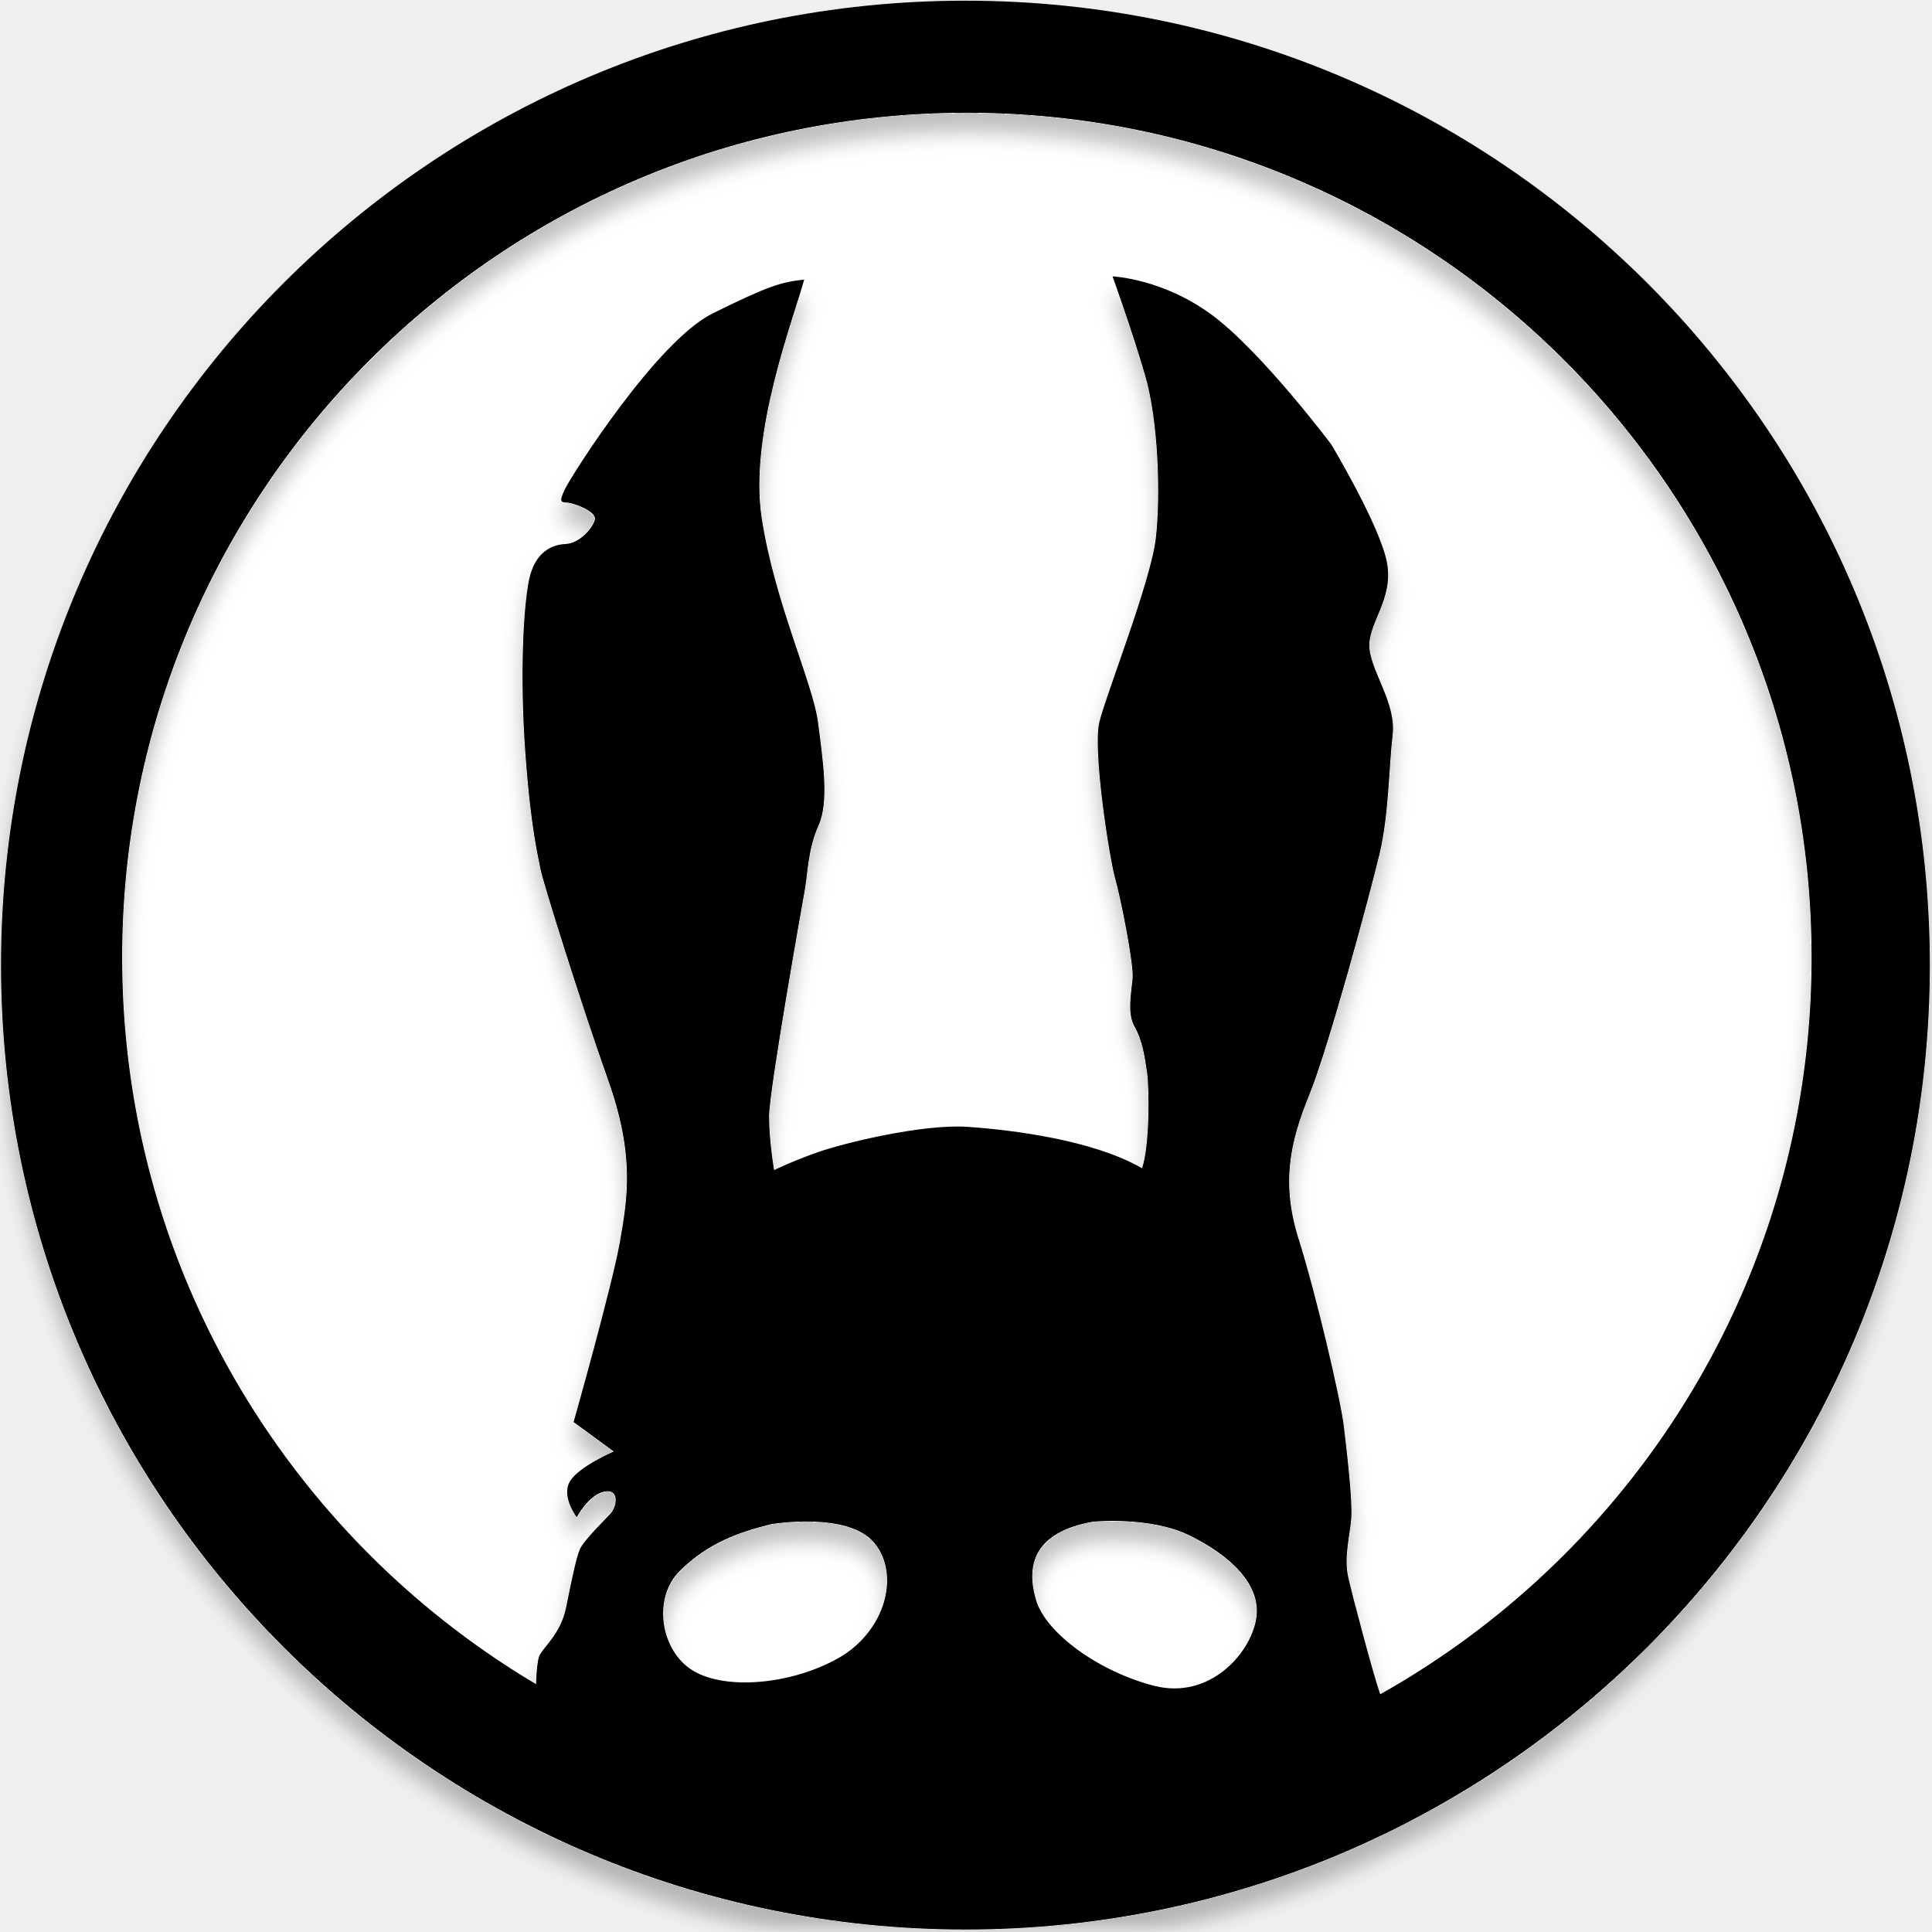
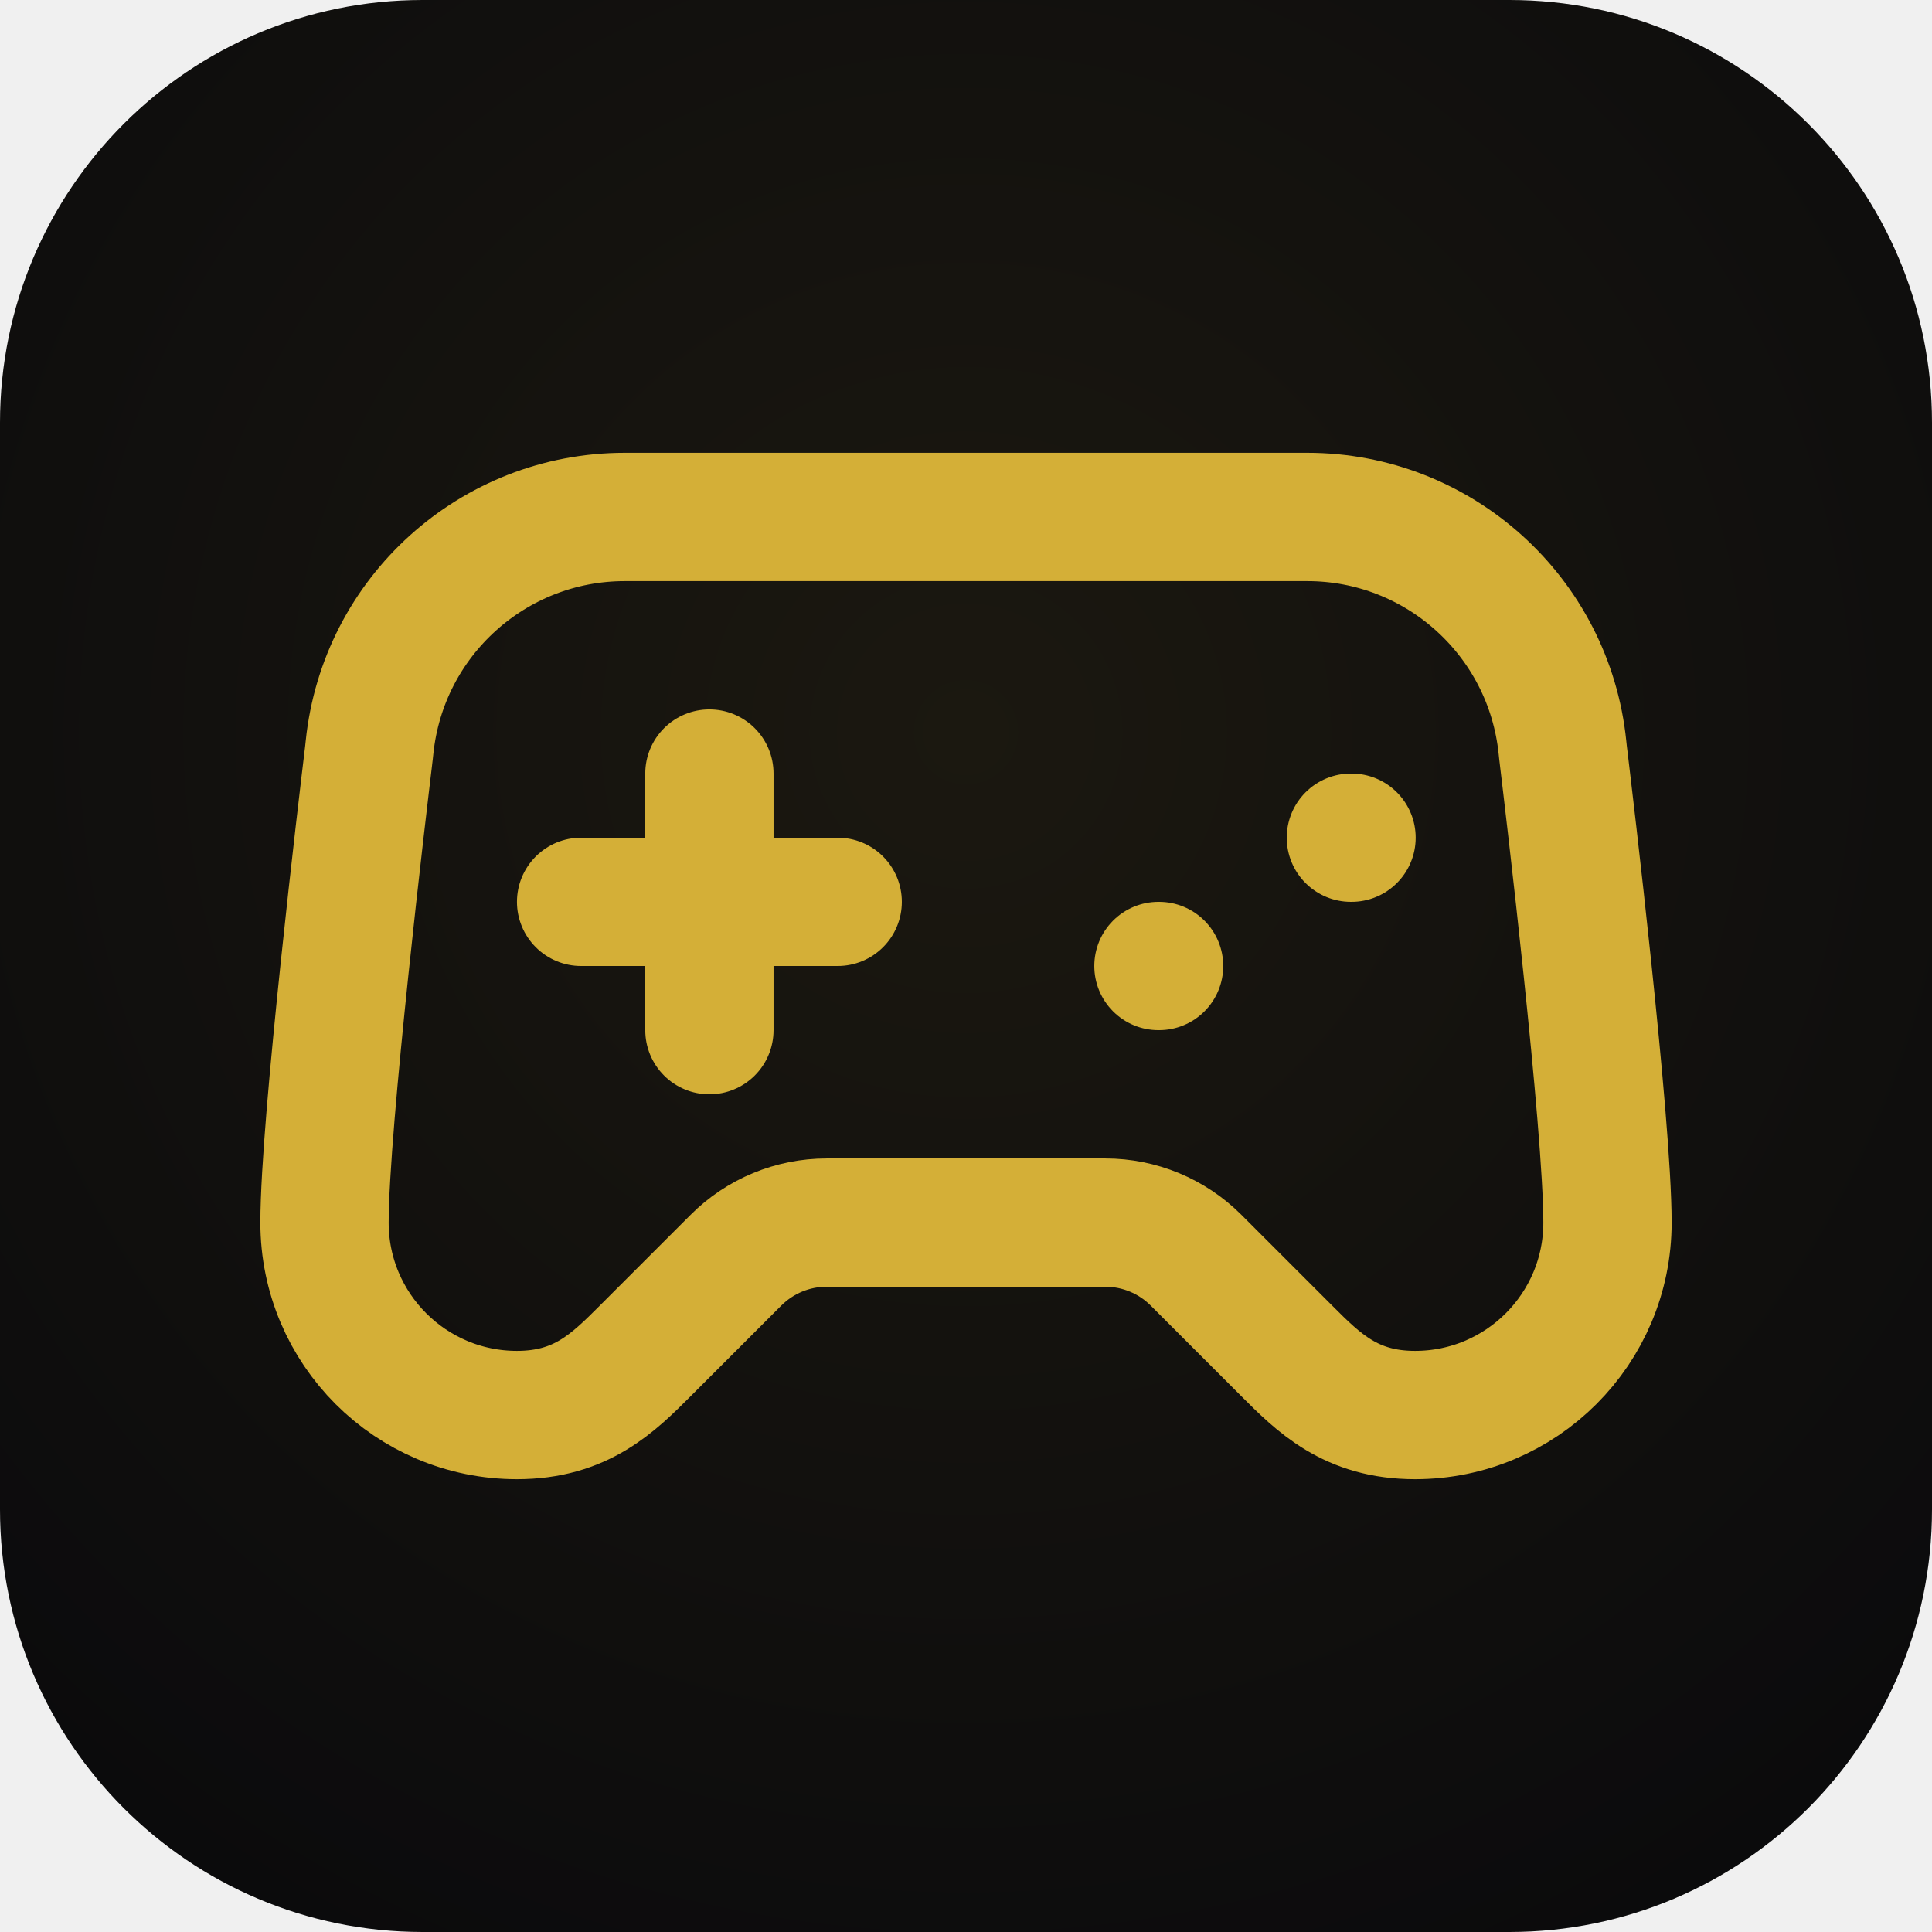
- <svg xmlns="http://www.w3.org/2000/svg" width="398" height="398" viewBox="0 0 398 398" fill="none">
-   <g clip-path="url(#clip0_4008_1592)">
-     <circle cx="200.5" cy="200.5" r="183.5" fill="white" />
-     <g filter="url(#filter0_d_4008_1592)">
-       <path d="M258.758 333.617C257.462 340.844 249.069 350.133 237.83 347.299C226.605 344.459 215.507 336.581 213.431 329.616C211.373 322.639 212.79 315.665 225.185 313.473C225.185 313.473 236.934 312.311 245.067 316.316C253.195 320.315 260.043 326.381 258.758 333.617ZM172.635 341.619C162.955 347.045 149.533 348.207 142.817 344.197C136.105 340.204 134.294 329.229 140.106 323.543C145.913 317.865 152.11 315.665 158.826 313.992C158.826 313.992 174.706 311.283 180.123 317.865C185.549 324.452 182.323 336.195 172.635 341.619ZM284.185 175.976C286.126 167.849 286.126 157.904 286.891 151.453C287.673 144.995 282.641 138.671 282.126 133.631C281.602 128.599 287.157 123.564 285.735 115.94C284.318 108.327 274.247 91.55 274.247 91.55C274.247 91.55 259.786 72.308 249.583 64.82C239.39 57.332 229.186 56.941 229.186 56.941C229.186 56.941 233.189 68.049 235.895 77.347C238.61 86.636 239.123 102.003 238.095 110.913C237.065 119.816 227.891 142.928 226.471 148.739C225.054 154.547 228.539 176.753 229.701 180.887C230.863 185.012 233.579 198.572 233.314 201.536C233.055 204.512 232.159 208.772 233.711 211.481C235.255 214.192 235.77 217.293 236.286 220.904C236.807 224.515 236.807 236.271 235.255 240.657C225.185 234.849 208.657 232.783 199.367 232.136C190.063 231.492 173.674 235.497 168.249 237.432C162.827 239.367 159.473 241.043 159.473 241.043C159.473 241.043 158.441 235.108 158.441 229.944C158.441 224.781 165.151 186.955 165.799 183.34C166.438 179.72 166.438 174.947 168.634 170.04C170.834 165.135 169.543 156.741 168.509 148.739C167.473 140.732 159.473 123.823 156.889 106.517C154.31 89.227 163.47 65.725 165.666 57.597C160.89 58.108 158.307 58.884 146.818 64.561C135.333 70.244 118.029 97.485 116.475 100.583C114.931 103.677 115.703 103.421 116.995 103.551C118.29 103.677 122.93 105.364 122.545 107.036C122.158 108.713 119.453 111.939 116.475 112.072C113.503 112.204 110.154 113.877 108.989 119.435C107.826 124.98 107.054 138.927 108.215 155.064C109.378 171.203 110.93 176.624 111.313 178.948C111.702 181.272 119.705 206.837 125.255 222.456C130.809 238.08 129.259 246.855 127.711 255.767C126.163 264.673 118.162 292.952 118.162 292.952L126.417 299.012C126.417 299.012 119.19 302.113 117.381 305.213C115.579 308.311 118.805 312.568 118.805 312.568C118.805 312.568 121.258 307.928 124.486 307.276C127.711 306.637 127.065 310.377 125.778 311.792C124.486 313.216 120.219 317.351 119.453 319.152C118.675 320.961 117.766 325.479 116.609 331.164C115.447 336.841 111.702 339.428 111.059 341.235C110.415 343.043 110.154 349.236 110.674 357.111C111.187 364.984 119.065 375 119.065 375L275.278 375.187C275.278 375.187 276.695 374.157 281.602 367.047C286.517 359.957 285.471 352.332 284.185 348.584C282.897 344.845 278.641 328.964 277.733 324.829C276.829 320.704 278.117 316.316 278.374 312.701C278.641 309.089 277.477 299.149 276.829 293.724C276.182 288.299 271.151 266.74 267.531 255.247C263.911 243.757 265.722 235.365 269.723 225.553C273.723 215.74 282.25 184.111 284.185 175.976Z" fill="black" />
-     </g>
-     <g filter="url(#filter1_d_4008_1592)">
-       <path d="M199.18 371.251C103.076 371.251 25.17 293.345 25.17 197.241C25.17 101.138 103.076 23.23 199.18 23.23C295.284 23.23 373.191 101.138 373.191 197.241C373.191 293.345 295.284 371.251 199.18 371.251ZM198.882 0.141C89.155 0.141 0.206 89.09 0.206 198.815C0.206 308.541 89.155 397.491 198.882 397.491C308.607 397.491 397.558 308.541 397.558 198.815C397.558 89.09 308.607 0.141 198.882 0.141Z" fill="black" />
-     </g>
+ <svg xmlns="http://www.w3.org/2000/svg" width="512" height="512" viewBox="0 0 512 512">
+   <defs>
+     <radialGradient id="bg" cx="50%" cy="38%" r="75%">
+       <stop offset="0" stop-color="#1B1810" />
+       <stop offset="1" stop-color="#0A0A0C" />
+     </radialGradient>
+   </defs>
+   <rect width="512" height="512" rx="112" fill="url(#bg)" />
+   <g transform="translate(256 256) scale(17) translate(-12 -12)" fill="none" stroke="#D4AF37" stroke-width="2" stroke-linecap="round" stroke-linejoin="round">
+     <line x1="6" x2="10" y1="11" y2="11" />
+     <line x1="8" x2="8" y1="9" y2="13" />
+     <line x1="15" x2="15.01" y1="12" y2="12" />
+     <line x1="18" x2="18.01" y1="10" y2="10" />
+     <path d="M17.32 5H6.68a4 4 0 0 0-3.978 3.59c-.006.052-.01.101-.017.152C2.604 9.416 2 14.456 2 16a3 3 0 0 0 3 3c1 0 1.5-.5 2-1l1.414-1.414A2 2 0 0 1 9.828 16h4.344a2 2 0 0 1 1.414.586L17 18c.5.5 1 1 2 1a3 3 0 0 0 3-3c0-1.545-.604-6.584-.685-7.258-.007-.05-.011-.1-.017-.151A4 4 0 0 0 17.32 5z" />
  </g>
-   <defs>
-     <filter id="filter0_d_4008_1592" x="103.64" y="56.941" width="187.333" height="326.245" filterUnits="userSpaceOnUse" color-interpolation-filters="sRGB">
-       <feFlood flood-opacity="0" result="BackgroundImageFix" />
-       <feColorMatrix in="SourceAlpha" type="matrix" values="0 0 0 0 0 0 0 0 0 0 0 0 0 0 0 0 0 0 127 0" result="hardAlpha" />
-       <feOffset dy="4" />
-       <feGaussianBlur stdDeviation="2" />
-       <feComposite in2="hardAlpha" operator="out" />
-       <feColorMatrix type="matrix" values="0 0 0 0 0 0 0 0 0 0 0 0 0 0 0 0 0 0 0.25 0" />
-       <feBlend mode="normal" in2="BackgroundImageFix" result="effect1_dropShadow_4008_1592" />
-       <feBlend mode="normal" in="SourceGraphic" in2="effect1_dropShadow_4008_1592" result="shape" />
-     </filter>
-     <filter id="filter1_d_4008_1592" x="-3.794" y="0.141" width="405.352" height="405.351" filterUnits="userSpaceOnUse" color-interpolation-filters="sRGB">
-       <feFlood flood-opacity="0" result="BackgroundImageFix" />
-       <feColorMatrix in="SourceAlpha" type="matrix" values="0 0 0 0 0 0 0 0 0 0 0 0 0 0 0 0 0 0 127 0" result="hardAlpha" />
-       <feOffset dy="4" />
-       <feGaussianBlur stdDeviation="2" />
-       <feComposite in2="hardAlpha" operator="out" />
-       <feColorMatrix type="matrix" values="0 0 0 0 0 0 0 0 0 0 0 0 0 0 0 0 0 0 0.25 0" />
-       <feBlend mode="normal" in2="BackgroundImageFix" result="effect1_dropShadow_4008_1592" />
-       <feBlend mode="normal" in="SourceGraphic" in2="effect1_dropShadow_4008_1592" result="shape" />
-     </filter>
-     <clipPath id="clip0_4008_1592">
-       <rect width="398" height="398" fill="white" />
-     </clipPath>
-   </defs>
</svg>
